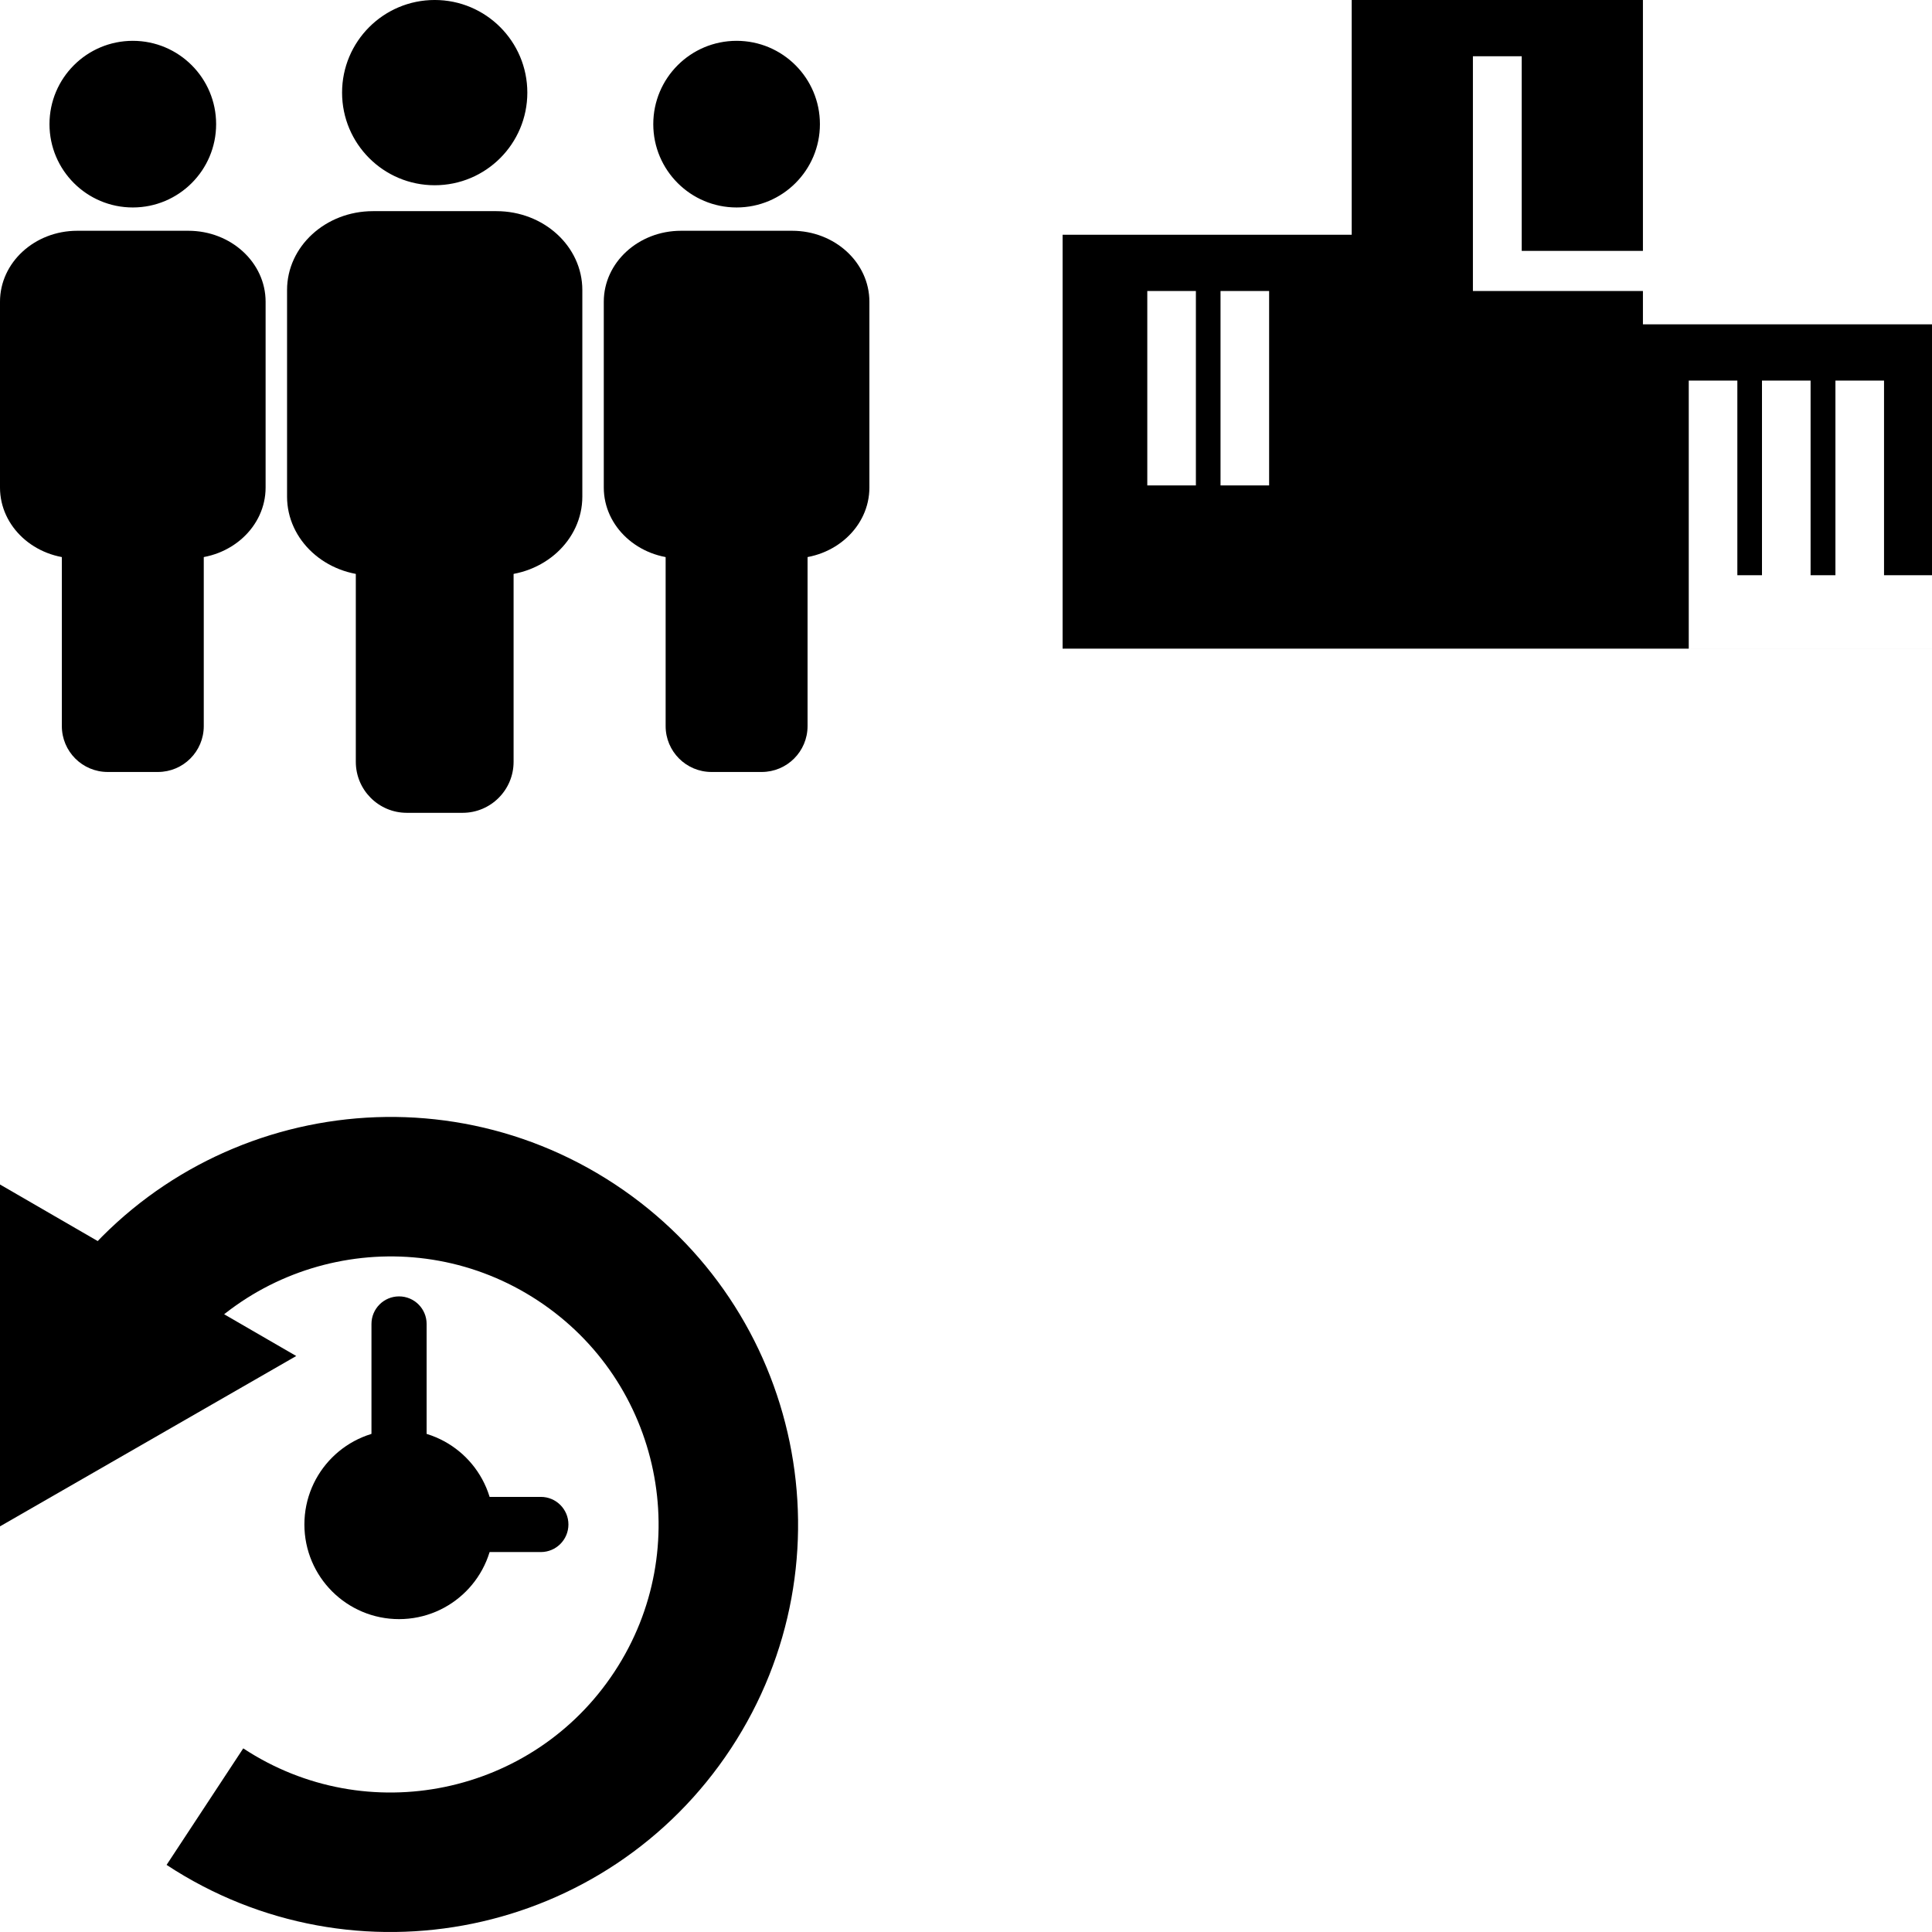
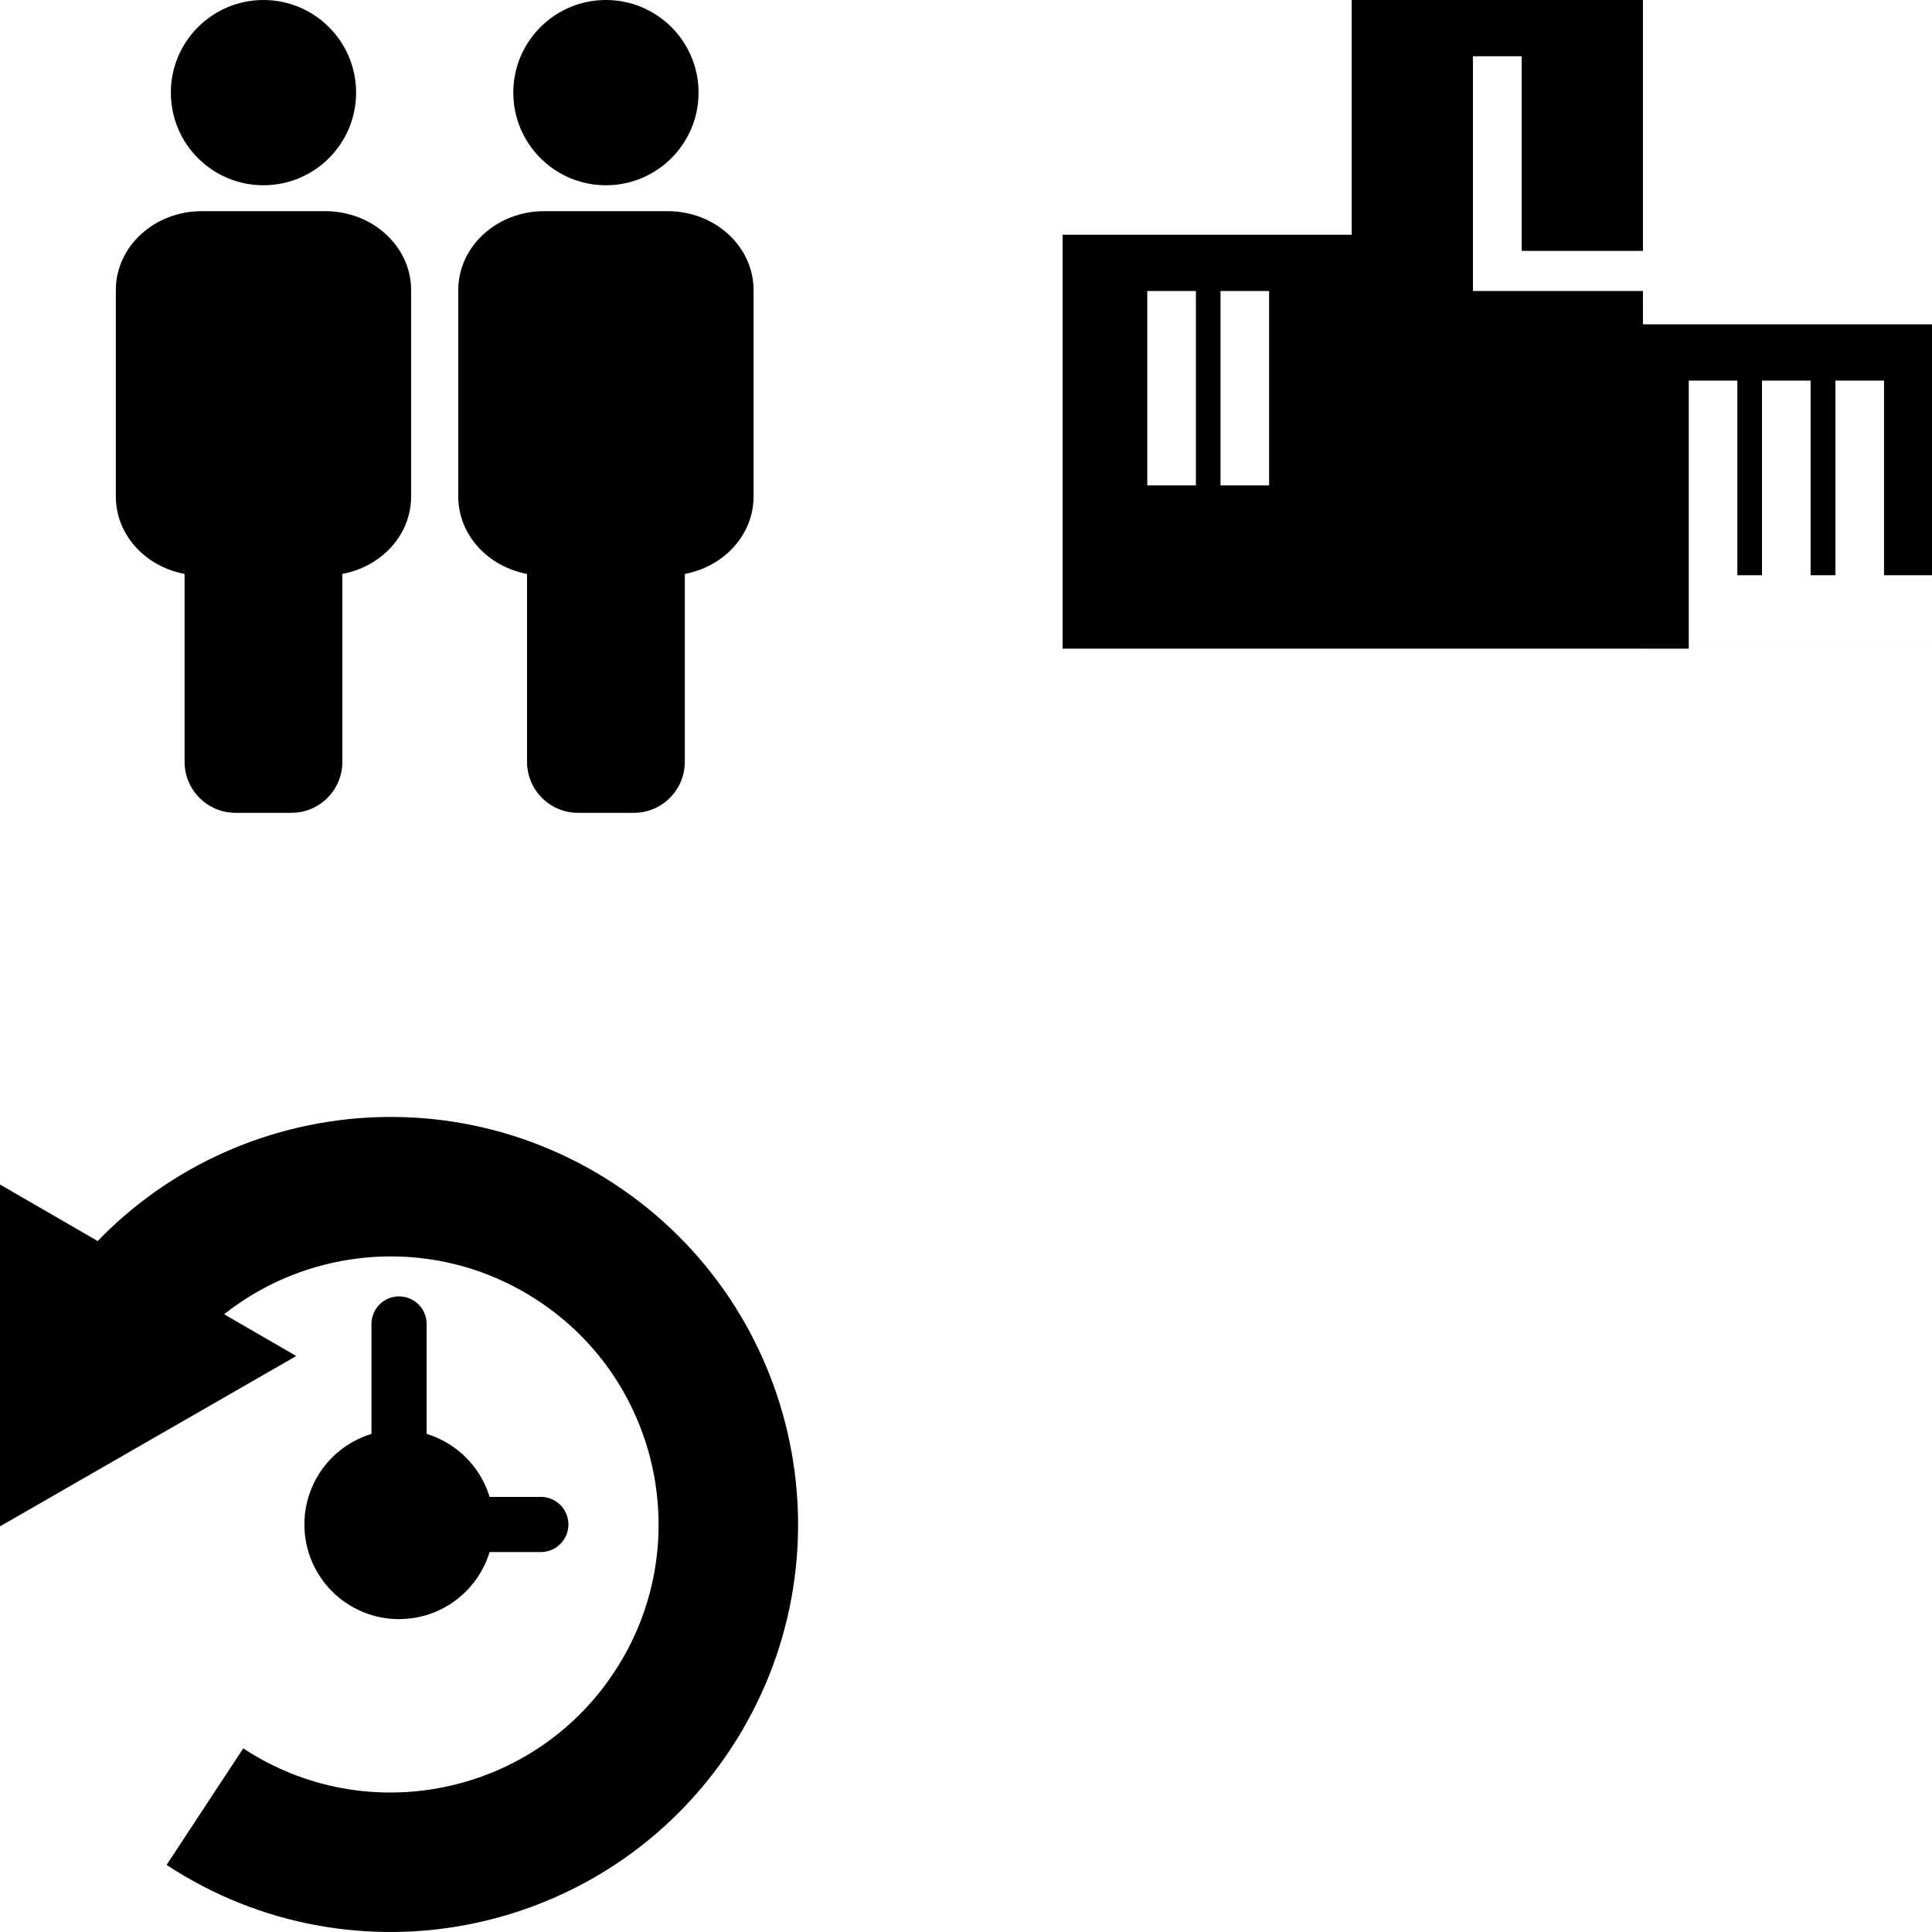
<svg xmlns="http://www.w3.org/2000/svg" width="128" height="128" id="svg3062" version="1.1">
  <defs id="defs3064">
    <marker orient="auto" refY="0" refX="0" id="TriangleOutS" style="overflow:visible">
      <path id="path4666" d="m 5.77,0 -8.65,5 0,-10 8.65,5 z" style="fill-rule:evenodd;stroke:#000000;stroke-width:1pt" transform="scale(0.2,0.2)" />
    </marker>
  </defs>
  <g id="layer1" transform="translate(0,-924.3622)">
-     <g id="g2994" transform="matrix(1.363722,0,0,1.363722,-3.929339,-451.1128)">
-       <g transform="matrix(0.6231318,0,0,0.6231318,-4.102297,382.7957)" id="g3778">
-         <rect style="fill:#000000;fill-opacity:1" id="rect3755" width="20.708" height="25.551" x="11.207" y="1022.31" ry="5.533" rx="6.027" />
-         <path style="fill:#000000;fill-opacity:1;fill-rule:evenodd;stroke:#000000;stroke-width:1px;stroke-linecap:butt;stroke-linejoin:miter;stroke-opacity:1" id="path2985" d="m 32.199,18.579 c 0,4.882 -3.957,8.839 -8.839,8.839 -4.882,0 -8.839,-3.957 -8.839,-8.839 0,-4.882 3.957,-8.839 8.839,-8.839 4.882,0 8.839,3.957 8.839,8.839 z" transform="matrix(0.6955817,0,0,0.6955817,5.312748,1001.074)" />
-         <rect style="fill:#000000;fill-opacity:1" id="rect3755-1" width="11.065" height="20.714" x="16.029" y="1043.791" ry="3.576" />
-       </g>
-       <g transform="matrix(0.6231318,0,0,0.6231318,25.23113,382.7957)" id="g3778-4">
-         <rect style="fill:#000000;fill-opacity:1" id="rect3755-8" width="20.708" height="25.551" x="11.207" y="1022.31" ry="5.533" rx="6.027" />
-         <path style="fill:#000000;fill-opacity:1;fill-rule:evenodd;stroke:#000000;stroke-width:1px;stroke-linecap:butt;stroke-linejoin:miter;stroke-opacity:1" id="path2985-8" d="m 32.199,18.579 c 0,4.882 -3.957,8.839 -8.839,8.839 -4.882,0 -8.839,-3.957 -8.839,-8.839 0,-4.882 3.957,-8.839 8.839,-8.839 4.882,0 8.839,3.957 8.839,8.839 z" transform="matrix(0.6955817,0,0,0.6955817,5.312748,1001.074)" />
-         <rect style="fill:#000000;fill-opacity:1" id="rect3755-1-2" width="11.065" height="20.714" x="16.029" y="1043.791" ry="3.576" />
-       </g>
-       <g transform="matrix(0.6927395,0,0,0.6927395,9.063578,310.682)" id="g3778-45">
-         <rect style="fill:#000000;fill-opacity:1" id="rect3755-5" width="20.708" height="25.551" x="11.207" y="1022.31" ry="5.533" rx="6.027" />
-         <path style="fill:#000000;fill-opacity:1;fill-rule:evenodd;stroke:#000000;stroke-width:1px;stroke-linecap:butt;stroke-linejoin:miter;stroke-opacity:1" id="path2985-1" d="m 32.199,18.579 c 0,4.882 -3.957,8.839 -8.839,8.839 -4.882,0 -8.839,-3.957 -8.839,-8.839 0,-4.882 3.957,-8.839 8.839,-8.839 4.882,0 8.839,3.957 8.839,8.839 z" transform="matrix(0.6955817,0,0,0.6955817,5.312748,1001.074)" />
-         <rect style="fill:#000000;fill-opacity:1" id="rect3755-1-7" width="11.065" height="20.714" x="16.029" y="1043.791" ry="3.576" />
-       </g>
-     </g>
    <g transform="matrix(-2.909091,0,0,4.974137,331.3345,939.6678)" style="font-size:12px;font-style:normal;font-weight:normal;line-height:125%;letter-spacing:0px;word-spacing:0px;fill:#000000;fill-opacity:1;stroke:none;font-family:Sans" id="flowRoot2994" />
    <path id="rect4726" style="fill:#000000;fill-opacity:1;stroke:none" d="m 108.706,945.85 0,21.488 19.294,0 0,-21.488 -19.294,0 z m 3.178,3.727 3.22,0 0,12.895 -3.22,0 0,-12.895 z m 4.852,0 3.22,0 0,12.895 -3.22,0 0,-12.895 z m 4.866,0 3.22,0 0,12.895 -3.22,0 0,-12.895 z M 70.4,939.915 l 0,27.422 19.294,0 0,-27.422 -19.294,0 z m 5.611,3.727 3.22,0 0,12.881 -3.22,0 0,-12.881 z m 4.852,0 3.22,0 0,12.881 -3.22,0 0,-12.881 z m 8.691,-19.28 0,42.975 19.294,0 0,-42.975 -19.294,0 z m 8.03,3.727 3.234,0 0,12.895 -3.234,0 0,-12.895 z" />
    <g id="g3036" transform="matrix(1.320194,0,0,1.320194,-5.24686,-332.275)">
      <path id="path7973" d="m 14.258,1042.522 c 7.82,5.145 18.331,2.977 23.476,-4.844 5.145,-7.82 2.976,-18.331 -4.844,-23.476 -7.82,-5.145 -18.331,-2.977 -23.476,4.844 -0.181,0.275 -0.354,0.556 -0.519,0.841" style="fill:none;stroke:#000000;stroke-width:7;stroke-linecap:butt;stroke-miterlimit:4;stroke-opacity:1;stroke-dasharray:none;marker-end:url(#TriangleOutS)" />
      <path transform="translate(38.64294,1002.148)" d="m -10.893,26.214 c 0,2.071 -1.679,3.75 -3.75,3.75 -2.071,0 -3.75,-1.679 -3.75,-3.75 0,-2.071 1.679,-3.75 3.75,-3.75 2.071,0 3.75,1.679 3.75,3.75 z" id="path10309" style="fill:#000000;fill-opacity:1;stroke:#000000;stroke-width:2;stroke-linecap:butt;stroke-miterlimit:4;stroke-opacity:1;stroke-dasharray:none" />
      <rect ry="1.384" rx="1.384" y="1016.916" x="22.616" height="9.286" width="2.768" id="rect10311" style="fill:#000000;fill-opacity:1;stroke:none" />
      <rect transform="matrix(0,1,-1,0,0,0)" ry="1.384" rx="1.384" y="-32.5" x="1026.978" height="6.25" width="2.768" id="rect10311-4" style="fill:#000000;fill-opacity:1;stroke:none" />
    </g>
+     <g id="g2999" transform="matrix(0.4487583,0,0,0.4487583,0.07946731,507.7521)">
+       <g transform="matrix(2.105139,0,0,2.105139,-6.668632,-1192.568)" id="g3778-7">
+         <rect style="fill:#000000;fill-opacity:1" id="rect3755-19" width="20.708" height="25.551" x="11.207" y="1022.31" ry="5.533" rx="6.027" />
+         <path style="fill:#000000;fill-opacity:1;fill-rule:evenodd;stroke:#000000;stroke-width:1px;stroke-linecap:butt;stroke-linejoin:miter;stroke-opacity:1" id="path2985-88" d="m 32.199,18.579 c 0,4.882 -3.957,8.839 -8.839,8.839 -4.882,0 -8.839,-3.957 -8.839,-8.839 0,-4.882 3.957,-8.839 8.839,-8.839 4.882,0 8.839,3.957 8.839,8.839 z" transform="matrix(0.6955817,0,0,0.6955817,5.312748,1001.074)" />
+         <rect style="fill:#000000;fill-opacity:1" id="rect3755-1-71" width="11.065" height="20.714" x="16.029" y="1043.791" ry="3.576" />
+       </g>
+       <g transform="matrix(2.105139,0,0,2.105139,43.88924,-1192.568)" id="g3778-4-4">
+         <rect style="fill:#000000;fill-opacity:1" id="rect3755-8-0" width="20.708" height="25.551" x="11.207" y="1022.31" ry="5.533" rx="6.027" />
+         <path style="fill:#000000;fill-opacity:1;fill-rule:evenodd;stroke:#000000;stroke-width:1px;stroke-linecap:butt;stroke-linejoin:miter;stroke-opacity:1" id="path2985-8-8" d="m 32.199,18.579 c 0,4.882 -3.957,8.839 -8.839,8.839 -4.882,0 -8.839,-3.957 -8.839,-8.839 0,-4.882 3.957,-8.839 8.839,-8.839 4.882,0 8.839,3.957 8.839,8.839 z" transform="matrix(0.6955817,0,0,0.6955817,5.312748,1001.074)" />
+         <rect style="fill:#000000;fill-opacity:1" id="rect3755-1-2-6" width="11.065" height="20.714" x="16.029" y="1043.791" ry="3.576" />
+       </g>
+     </g>
  </g>
</svg>
